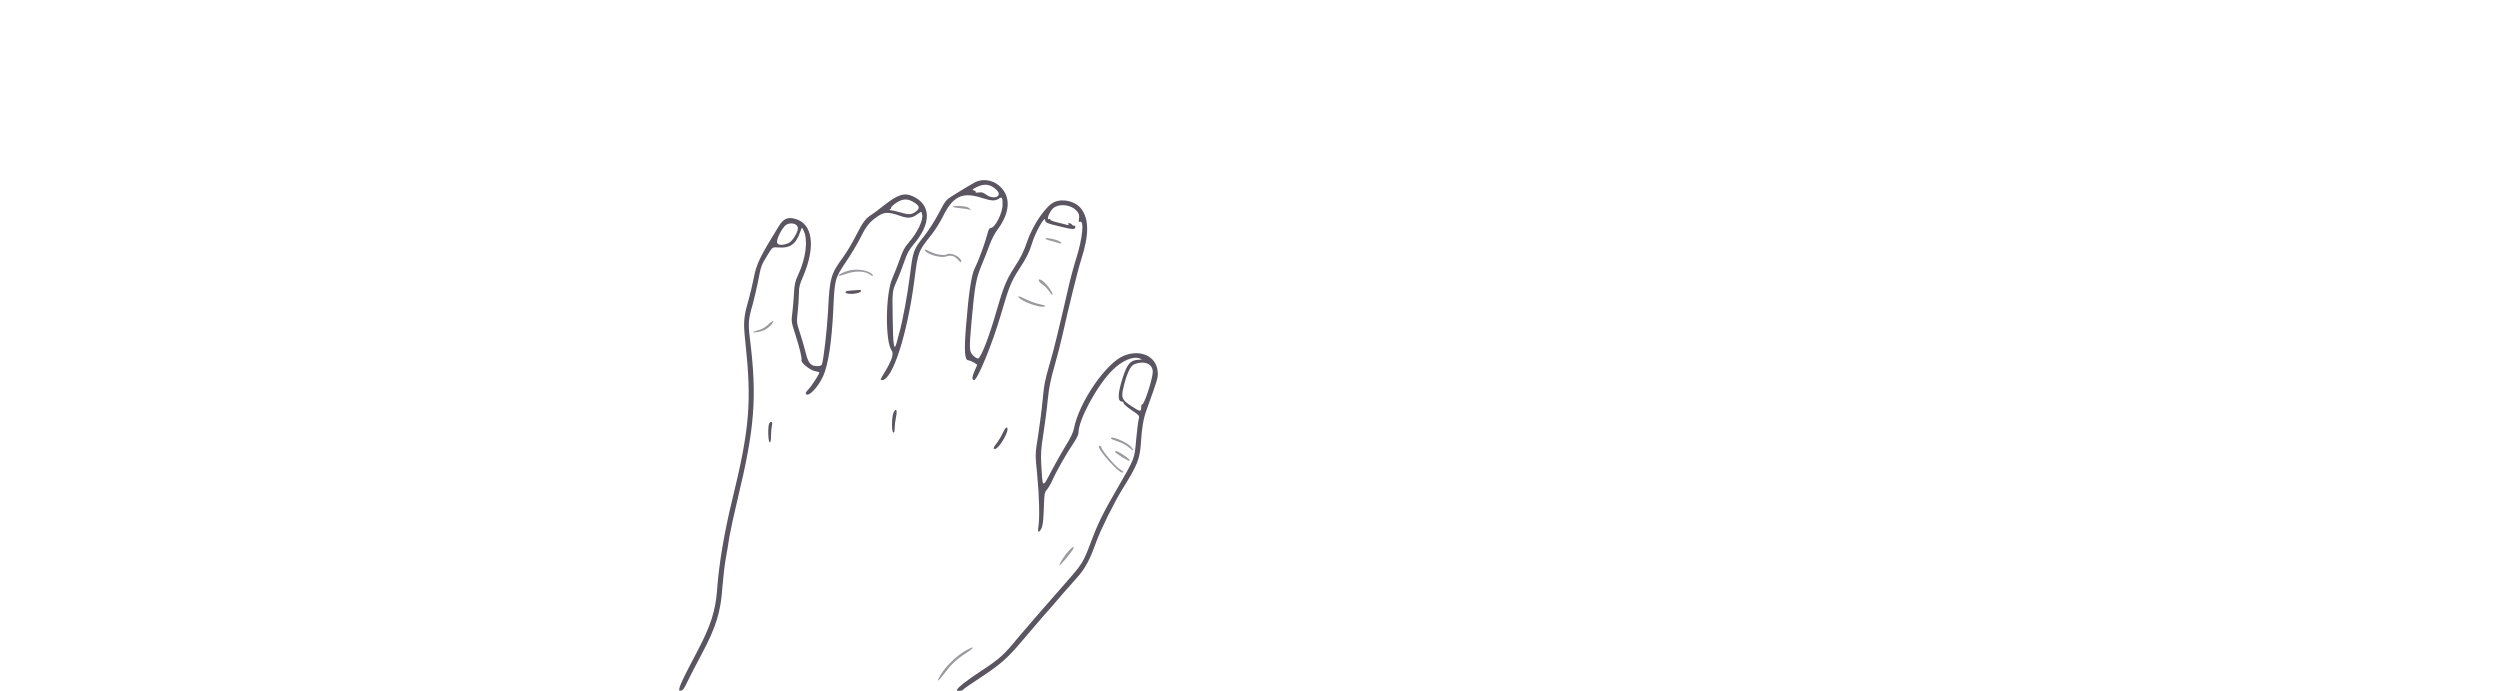
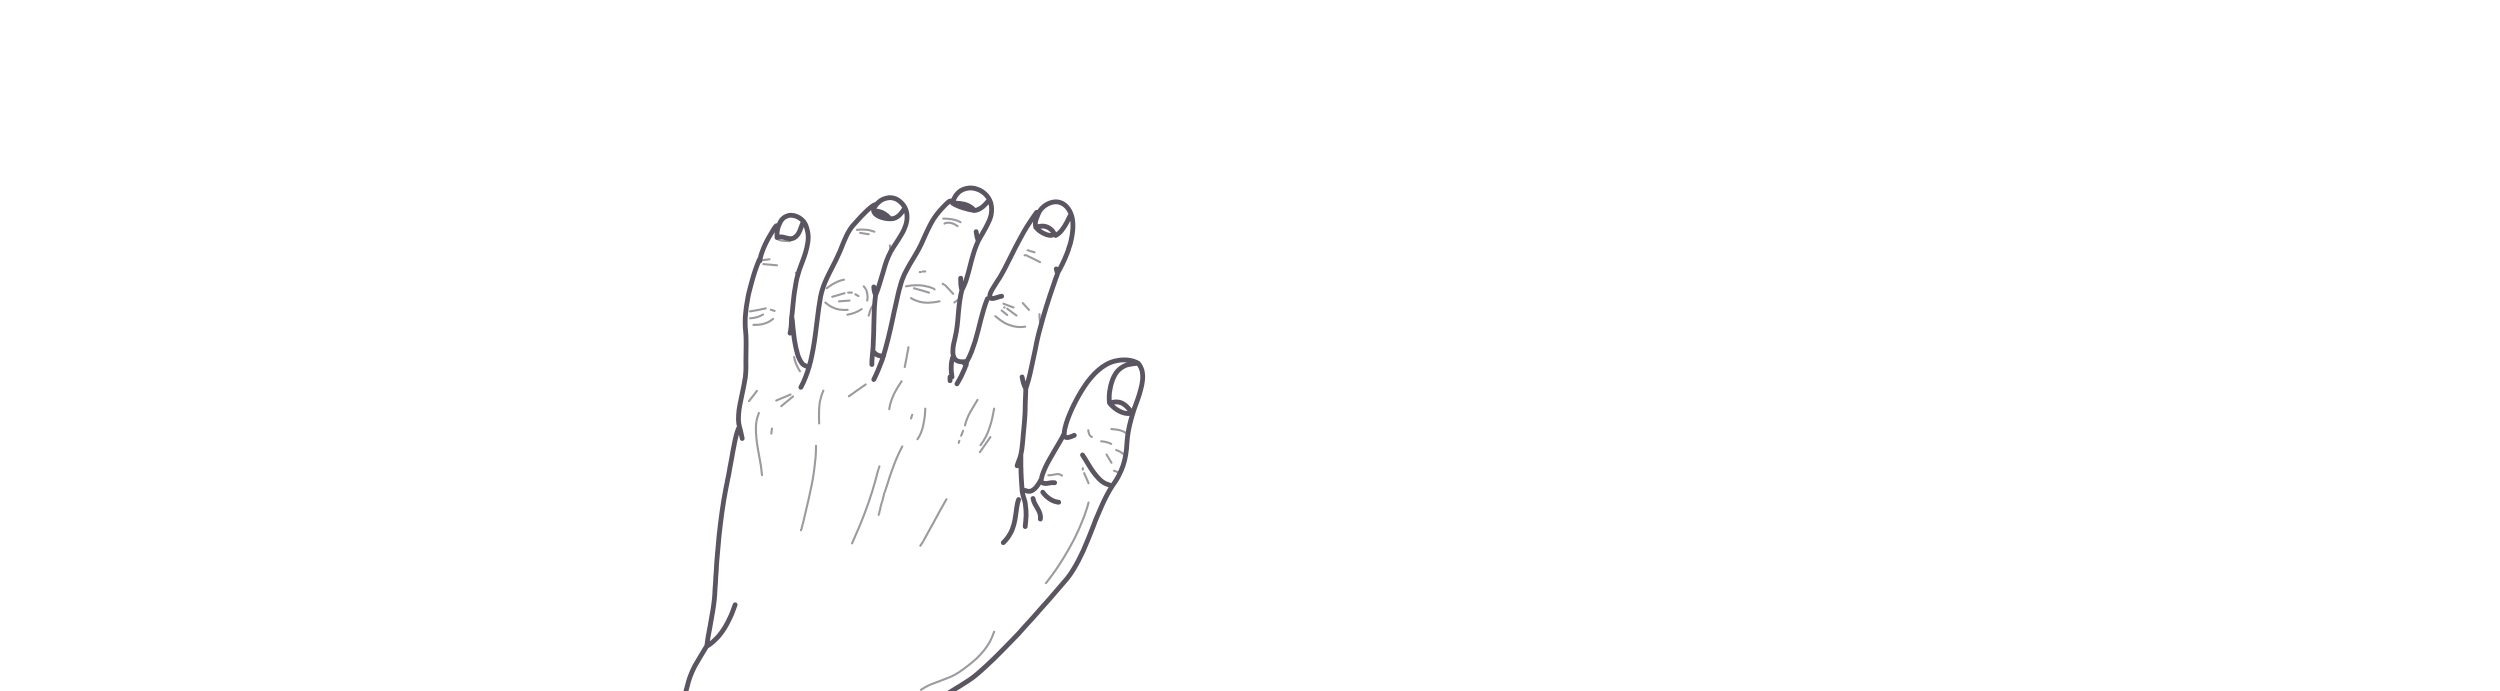
<svg xmlns="http://www.w3.org/2000/svg" viewBox="-400 -20 1666 460" data-side="left">
-   <path class="hand-creases" d="M 235.2 117.8 C 235.6 118.2, 237.9 118.6, 240.2 118.8 C 242.6 119.0, 245.2 119.4, 246.0 119.7 C 247.3 120.3, 247.3 120.2, 246.1 118.9 C 245.2 118.0, 243.6 117.5, 239.7 117.3 C 236.3 117.2, 234.7 117.3, 235.2 117.8 M 296.8 139.2 C 297.1 139.5, 298.8 140.2, 300.7 140.6 C 302.5 141.1, 304.7 141.7, 305.6 142.0 C 308.8 143.0, 307.2 141.0, 303.9 139.9 C 300.4 138.7, 295.8 138.3, 296.8 139.2 M 216.2 146.4 C 216.3 149.0, 226.5 152.3, 230.5 150.9 C 233.9 149.8, 235.9 150.4, 238.6 153.3 C 240.0 154.9, 240.6 155.2, 240.6 154.3 C 240.6 151.4, 234.0 148.0, 231.3 149.4 C 229.2 150.6, 223.9 149.7, 219.6 147.6 C 217.8 146.6, 216.2 146.1, 216.2 146.4 M 165.0 160.5 C 161.4 161.6, 158.9 162.9, 158.9 163.7 C 158.9 164.1, 161.1 163.5, 163.7 162.6 C 169.9 160.3, 176.3 160.5, 179.8 163.0 C 181.1 164.0, 181.9 164.3, 181.7 163.7 C 180.7 160.4, 171.2 158.5, 165.0 160.5 M 292.2 166.9 C 292.2 167.5, 293.3 168.6, 294.6 169.5 C 295.9 170.3, 297.9 172.3, 299.0 173.9 C 301.0 177.0, 302.3 177.3, 300.8 174.4 C 298.2 169.5, 292.2 164.2, 292.2 166.9 M 278.6 177.5 C 278.6 180.1, 293.0 185.6, 296.3 184.2 C 297.2 183.9, 296.1 183.4, 292.9 182.7 C 290.3 182.2, 286.1 180.7, 283.4 179.3 C 280.8 178.0, 278.6 177.2, 278.6 177.5 M 111.7 196.5 C 110.4 197.8, 108.0 199.2, 106.4 199.7 C 101.2 201.1, 100.1 201.9, 103.9 201.4 C 107.9 201.0, 111.1 199.5, 113.5 196.9 C 116.9 193.3, 115.3 192.9, 111.7 196.5 M 340.4 272.2 C 340.5 272.6, 342.6 273.5, 344.9 274.2 C 347.4 275.0, 350.5 276.6, 352.2 278.1 C 355.5 280.9, 356.3 280.6, 353.6 277.6 C 350.6 274.4, 339.6 269.9, 340.4 272.2 M 332.3 277.7 C 332.3 280.5, 345.3 294.9, 347.8 294.9 C 349.3 294.9, 349.1 294.6, 345.9 292.4 C 342.8 290.3, 334.9 280.9, 334.1 278.5 C 333.7 277.0, 332.3 276.4, 332.3 277.7 M 343.1 281.2 C 343.1 281.8, 351.4 287.1, 352.5 287.1 C 353.8 287.1, 351.9 285.2, 348.1 282.8 C 344.8 280.6, 343.1 280.1, 343.1 281.2 M 312.5 346.7 C 309.5 350.0, 305.7 355.8, 306.0 356.7 C 306.2 357.4, 313.5 348.8, 315.1 345.9 C 316.3 343.7, 315.0 344.1, 312.5 346.7 M 242.3 414.3 C 237.0 417.5, 230.1 424.3, 227.0 429.4 C 223.5 435.2, 224.8 434.8, 229.4 428.7 C 234.1 422.5, 237.6 419.2, 243.7 415.3 C 250.6 410.8, 249.5 410.0, 242.3 414.3" fill="#5a5560" fill-opacity="0.6" fill-rule="evenodd" />
-   <path class="hand-lines" d="M 249.5 101.6 C 246.6 103.2, 242.2 105.8, 234.2 110.8 C 230.4 113.3, 229.8 114.0, 225.7 121.9 C 223.2 126.7, 219.0 133.3, 216.2 136.9 C 208.5 146.6, 208.5 146.6, 206.2 164.9 C 204.7 176.6, 201.5 193.9, 199.4 201.4 C 198.9 203.4, 198.1 206.4, 197.6 208.1 C 195.8 214.9, 195.1 210.4, 194.9 191.8 C 194.6 174.1, 194.6 174.1, 197.4 167.7 C 199.0 164.2, 201.3 158.2, 202.6 154.4 C 204.5 148.9, 205.7 146.6, 208.8 142.9 C 220.8 128.9, 220.6 116.4, 208.3 110.8 C 202.6 108.2, 198.3 109.6, 188.9 117.0 C 185.9 119.4, 182.2 122.2, 180.6 123.2 C 176.8 125.6, 175.0 128.0, 170.1 137.6 C 167.9 142.0, 164.1 148.3, 161.7 151.6 C 153.6 162.7, 152.9 165.1, 151.8 187.4 C 151.1 200.5, 148.8 219.9, 147.7 222.9 C 147.4 223.6, 146.3 224.0, 144.5 224.0 C 140.4 224.0, 138.6 221.9, 137.0 215.4 C 136.3 212.4, 134.6 206.6, 133.3 202.5 C 130.8 195.0, 130.8 195.0, 131.6 187.8 C 132.0 183.9, 132.4 178.4, 132.4 175.6 C 132.4 171.4, 132.8 169.6, 135.2 164.2 C 143.7 144.3, 141.6 129.1, 130.1 125.9 C 125.0 124.4, 122.1 125.7, 119.0 130.7 C 106.3 151.3, 104.1 155.8, 102.3 165.3 C 101.5 169.4, 99.9 176.2, 98.7 180.4 C 95.5 191.6, 95.3 194.8, 96.7 207.9 C 101.0 248.0, 99.6 265.4, 88.0 312.9 C 82.6 335.0, 79.1 355.9, 77.9 372.7 C 76.9 386.8, 73.6 397.1, 65.1 413.2 C 53.4 435.3, 51.1 440.6, 53.4 440.3 C 55.0 440.1, 55.7 439.3, 57.7 435.1 C 59.0 432.3, 63.4 423.7, 67.5 416.1 C 77.2 397.9, 80.3 387.9, 81.4 371.3 C 81.9 365.4, 82.8 357.0, 83.6 352.6 C 84.4 348.3, 85.5 341.5, 86.1 337.5 C 86.8 333.5, 89.2 322.4, 91.5 312.8 C 103.0 265.2, 104.6 244.6, 99.7 205.4 C 98.5 195.3, 98.7 192.8, 101.6 182.8 C 102.7 178.8, 104.3 171.9, 105.2 167.4 C 107.1 157.4, 107.2 156.9, 111.4 150.1 C 114.7 144.6, 114.7 144.6, 118.7 144.9 C 126.4 145.6, 130.5 142.7, 133.3 134.4 C 134.4 131.2, 134.4 131.2, 135.7 134.1 C 138.5 140.3, 137.0 152.1, 132.0 162.9 C 129.8 167.6, 129.5 169.3, 129.1 175.5 C 128.9 179.5, 128.4 185.4, 128.0 188.5 C 127.3 194.1, 127.3 194.5, 129.8 202.2 C 132.8 211.6, 134.6 218.8, 134.1 220.0 C 133.5 221.6, 139.9 226.8, 143.1 227.3 C 144.7 227.6, 146.0 228.0, 146.0 228.3 C 146.0 229.3, 140.8 237.4, 138.6 239.6 C 137.0 241.3, 136.6 242.1, 137.2 242.7 C 139.0 244.5, 145.0 238.2, 148.4 231.0 C 151.9 223.6, 154.3 207.8, 155.3 186.3 C 156.2 166.2, 156.3 165.6, 163.7 154.6 C 167.1 149.6, 171.4 142.4, 173.3 138.6 C 177.3 130.6, 179.4 127.9, 185.0 124.1 C 189.4 121.1, 192.1 121.1, 200.6 124.1 C 205.1 125.6, 207.8 125.4, 211.1 122.9 C 214.1 120.8, 214.1 120.8, 214.5 122.7 C 215.5 126.5, 211.4 135.1, 205.2 142.1 C 203.0 144.6, 201.5 147.3, 199.8 152.3 C 198.5 156.1, 196.1 162.0, 194.6 165.6 C 190.1 175.7, 189.8 207.3, 194.1 213.4 C 195.8 215.7, 194.5 219.8, 189.7 227.8 C 186.5 233.0, 186.4 233.3, 187.8 233.3 C 194.8 233.3, 204.7 202.7, 209.4 166.2 C 211.8 147.6, 211.8 147.6, 220.9 136.2 C 223.1 133.4, 226.4 128.2, 228.2 124.6 C 234.9 110.8, 241.2 107.7, 254.0 111.8 C 260.6 113.9, 262.9 114.1, 265.4 112.5 C 267.7 110.9, 268.2 111.5, 268.1 116.4 C 268.1 122.1, 263.1 131.9, 260.2 131.9 C 259.3 131.9, 258.7 133.0, 257.8 136.6 C 256.4 142.0, 252.1 153.8, 249.6 158.7 C 247.4 162.9, 245.5 175.4, 243.8 196.8 C 242.4 213.8, 242.8 220.0, 245.3 220.1 C 246.1 220.2, 247.7 220.8, 248.9 221.5 C 250.0 222.3, 251.1 222.9, 251.2 223.0 C 251.3 223.0, 250.5 224.9, 249.5 227.1 C 247.7 231.0, 247.6 233.3, 249.1 233.3 C 251.4 233.3, 261.3 209.2, 267.1 189.3 C 272.2 171.6, 273.9 167.5, 279.0 159.6 C 284.0 152.0, 286.0 147.9, 287.6 142.6 C 289.7 135.3, 296.4 123.2, 296.5 126.7 C 296.5 128.4, 297.8 128.9, 307.1 131.1 C 315.2 133.1, 316.6 133.1, 316.6 131.1 C 316.6 130.5, 316.3 130.2, 315.9 130.4 C 315.6 130.6, 314.9 130.3, 314.4 129.7 C 313.4 128.5, 311.2 128.3, 312.0 129.5 C 312.3 130.0, 312.1 130.2, 311.5 130.0 C 310.9 129.8, 308.0 129.0, 304.9 128.3 C 301.7 127.5, 299.6 126.7, 299.9 126.3 C 300.1 125.9, 299.8 125.8, 299.1 126.0 C 296.8 126.9, 299.8 120.1, 302.4 118.3 C 309.0 114.1, 320.3 118.9, 319.1 125.5 C 318.7 127.7, 318.8 128.1, 319.7 127.8 C 322.6 126.6, 321.4 138.8, 317.4 151.5 C 315.8 156.5, 313.3 165.7, 311.9 172.0 C 305.6 199.3, 302.2 213.5, 299.7 221.8 C 296.1 234.2, 295.9 235.6, 294.7 247.5 C 294.2 253.3, 292.8 263.6, 291.8 270.3 C 289.8 282.6, 289.8 282.6, 291.2 296.5 C 292.6 311.1, 292.9 325.3, 292.0 331.0 C 291.3 335.0, 292.3 335.5, 294.0 332.1 C 294.9 330.4, 295.3 327.1, 295.6 319.0 C 295.9 309.0, 296.1 308.1, 297.6 306.4 C 298.5 305.4, 300.2 302.5, 301.4 299.9 C 303.9 294.1, 311.3 281.2, 315.6 275.0 C 317.4 272.3, 318.7 269.6, 318.7 268.4 C 318.7 259.8, 330.9 237.2, 341.0 227.0 C 347.5 220.4, 355.1 217.1, 359.6 218.9 C 361.3 219.6, 361.3 219.6, 359.4 219.7 C 353.5 219.8, 351.3 222.1, 348.2 231.6 C 344.8 242.2, 344.6 247.6, 347.7 247.6 C 348.3 247.6, 348.8 248.1, 348.8 248.7 C 348.8 249.3, 351.2 251.4, 354.1 253.3 C 359.4 256.9, 359.4 256.9, 358.8 259.6 C 358.4 261.1, 357.7 267.3, 357.1 273.3 C 356.0 285.9, 356.4 285.0, 344.2 306.1 C 334.7 322.5, 331.4 329.3, 326.9 341.5 C 321.9 354.7, 321.1 356.0, 310.6 367.9 C 300.3 379.5, 281.1 401.7, 278.1 405.3 C 269.4 416.1, 265.9 419.2, 254.6 426.6 C 243.9 433.6, 237.7 438.5, 237.7 439.9 C 237.7 440.7, 241.2 440.5, 241.7 439.7 C 242.0 439.2, 247.7 435.2, 254.5 430.8 C 266.9 422.6, 271.7 418.3, 281.1 407.1 C 283.1 404.7, 289.0 397.8, 294.3 391.7 C 299.7 385.6, 306.0 378.3, 308.3 375.6 C 310.7 372.8, 314.8 368.2, 317.4 365.3 C 323.1 359.0, 326.1 353.5, 330.5 341.2 C 333.4 333.1, 342.4 315.0, 347.7 306.4 C 357.9 290.1, 359.6 286.0, 360.3 275.2 C 360.9 265.2, 362.0 258.9, 364.0 253.4 C 371.7 232.0, 371.8 231.6, 371.5 227.8 C 370.8 217.7, 360.5 212.6, 349.3 216.9 C 337.5 221.3, 319.1 247.8, 315.7 265.5 C 315.1 268.3, 313.5 271.7, 310.2 277.0 C 307.6 281.2, 303.3 288.9, 300.5 294.2 C 294.6 305.5, 294.8 305.6, 293.9 289.9 C 293.5 282.2, 293.7 279.3, 295.3 269.1 C 296.3 262.6, 297.7 252.5, 298.2 246.6 C 299.1 237.9, 300.0 233.4, 302.9 223.3 C 304.8 216.4, 307.1 207.7, 307.9 203.9 C 312.1 185.1, 318.3 159.7, 320.5 153.0 C 325.8 136.6, 325.8 126.0, 320.5 119.1 C 316.8 114.2, 308.6 112.1, 302.7 114.6 C 297.1 117.0, 288.5 129.5, 284.5 140.9 C 282.1 147.9, 280.8 150.7, 275.6 158.8 C 270.7 166.3, 268.6 171.6, 264.2 186.8 C 259.3 204.2, 253.7 218.5, 251.8 218.9 C 251.2 219.0, 249.7 218.1, 248.5 216.9 C 245.9 214.4, 245.8 212.6, 247.4 194.6 C 249.6 170.2, 250.4 165.7, 254.2 156.6 C 256.1 152.1, 258.5 145.9, 259.6 142.8 C 260.7 139.8, 262.9 135.6, 264.4 133.5 C 273.4 121.6, 273.9 110.7, 265.8 103.7 C 261.1 99.7, 254.6 98.9, 249.5 101.6 M 251.0 104.6 C 247.8 106.2, 247.6 106.4, 249.0 106.9 C 249.9 107.1, 250.4 107.6, 250.2 108.0 C 249.9 108.4, 250.7 108.5, 252.2 108.3 C 254.1 107.9, 255.1 108.2, 257.0 109.6 C 262.3 113.5, 268.5 110.8, 264.1 106.6 C 260.1 102.7, 256.2 102.1, 251.0 104.6 M 197.2 115.2 C 195.3 116.5, 193.8 117.9, 193.9 118.2 C 194.0 118.6, 193.7 119.1, 193.2 119.4 C 192.5 119.9, 192.6 120.1, 193.7 120.1 C 194.4 120.1, 197.4 120.8, 200.2 121.6 C 205.9 123.3, 207.7 123.1, 210.8 120.6 C 213.3 118.6, 212.6 116.8, 208.3 114.4 C 204.4 112.2, 201.3 112.5, 197.2 115.2 M 122.7 130.9 C 120.2 133.9, 118.1 138.2, 117.8 140.9 C 117.5 143.4, 121.0 143.9, 125.5 142.0 C 127.9 141.0, 131.7 135.0, 131.7 132.2 C 131.7 128.5, 125.5 127.6, 122.7 130.9 M 167.3 173.6 C 164.4 173.8, 163.2 174.2, 163.4 174.8 C 164.0 176.6, 173.1 175.9, 173.8 174.0 C 173.9 173.5, 173.5 173.2, 172.8 173.2 C 172.0 173.3, 169.6 173.5, 167.3 173.6 M 355.6 222.9 C 353.2 223.9, 350.6 229.7, 348.5 238.9 C 347.1 245.2, 347.7 246.5, 354.2 250.8 C 359.9 254.5, 360.5 254.6, 360.5 251.3 C 360.5 250.1, 360.8 249.3, 361.1 249.5 C 362.3 250.3, 368.2 232.5, 368.2 227.8 C 368.2 222.3, 362.2 220.0, 355.6 222.9 M 195.3 255.4 C 194.2 258.2, 194.1 267.9, 195.3 268.2 C 195.9 268.5, 196.2 267.6, 196.2 265.4 C 196.2 263.7, 196.6 260.3, 197.1 257.9 C 198.2 253.0, 197.0 251.3, 195.3 255.4 M 112.5 262.5 C 111.6 264.7, 111.9 274.4, 112.9 274.7 C 113.5 274.9, 113.8 273.8, 113.8 270.5 C 113.8 268.0, 114.1 264.9, 114.4 263.6 C 115.2 261.0, 113.5 260.1, 112.5 262.5 M 268.2 268.6 C 267.3 270.7, 265.5 273.6, 264.3 275.2 C 261.9 278.2, 261.6 279.2, 263.1 279.2 C 265.3 279.2, 271.4 269.5, 271.4 266.1 C 271.4 263.7, 269.9 264.9, 268.2 268.6" data-source="gemini" fill="#5a5560" fill-rule="evenodd" stroke="#5a5560" stroke-width="0" stroke-linejoin="round" />
+   <path class="hand-creases" d="M228.6 125.7 C228.6 125.7 230.3 125.6 232.6 125.9 C234.9 126.1 237.8 126.7 240.1 128.1 M229.4 129.0 C229.4 129.0 230.3 128.4 231.9 128.4 C233.4 128.4 235.6 128.8 238.1 130.7 M171.1 133.2 C173.2 132.9 175.1 132.9 177.0 133.1 C178.9 133.2 180.7 133.7 182.7 134.4 M173.2 135.2 L178.9 136.1 M117.8 138.3 C117.6 139.7 119.8 140.3 122.1 140.5 C124.5 140.7 126.7 140.6 126.7 140.6 M193.0 143.5 L193.4 146.8 M284.8 146.8 L285.3 146.8 M286.1 147.2 L289.4 148.1 M282.8 150.1 L284.0 150.1 M107.1 153.5 L112.8 152.8 M284.8 150.6 L289.0 152.6 L293.1 154.7 M108.7 156.0 L113.3 156.4 L117.8 156.8 M130.3 161.7 L131.3 163.7 M214.9 160.9 L216.6 160.9 M212.9 161.3 L213.7 161.3 M150.9 172.1 C150.9 172.1 152.6 170.8 154.8 169.4 C155.9 168.8 157.3 168.1 158.6 167.5 C159.9 167.0 161.2 166.6 162.4 166.4 M228.2 169.1 L229.0 169.6 M203.8 170.8 C205.7 170.4 207.7 170.1 209.7 170.1 C211.7 170.0 213.8 170.1 215.8 170.5 C217.8 170.8 219.7 171.3 221.6 172.1 M229.8 170.0 L235.2 175.8 M175.6 170.8 L176.9 172.5 M209.1 172.1 L214.1 173.5 L219.1 175.0 M222.4 172.5 L222.8 172.9 M177.3 173.3 C177.3 173.3 178.7 177.2 177.9 180.3 M165.2 175.0 L167.7 175.0 M154.6 177.8 L158.7 176.6 L162.8 175.4 M170.0 176.1 L172.1 177.3 M207.1 178.7 C209.2 179.9 211.3 180.7 213.3 181.2 C215.4 181.7 217.4 181.8 219.5 181.7 C221.6 181.6 223.8 181.3 226.1 180.8 M236.0 181.6 L238.9 179.5 M159.1 180.8 L166.1 180.3 M150.0 181.6 C151.5 182.9 153.0 184.0 154.5 184.7 C156.1 185.5 157.7 186.0 159.3 186.3 C161.0 186.5 162.9 186.6 164.9 186.5 M281.6 182.0 L285.7 186.5 M268.7 182.4 L275.4 184.9 M178.9 190.3 C179.5 188.3 179.9 186.9 180.4 185.7 C180.9 184.6 181.5 183.7 182.3 182.8 M99.8 187.5 L105.1 186.6 L110.3 185.5 M113.7 186.4 L116.2 187.2 M174.2 186.0 C172.7 187.0 171.2 187.8 169.6 188.4 C168.1 189.0 166.4 189.4 164.7 189.7 M269.1 184.9 L269.5 184.9 M271.2 185.7 L277.4 190.3 M267.5 186.9 L271.2 189.9 M108.5 189.6 C107.1 190.4 105.8 191.0 104.4 191.4 C103.0 191.8 101.5 192.0 99.9 192.1 M292.7 189.4 C292.7 192.7 293.0 194.2 293.5 196.1 M263.3 190.7 C265.3 192.4 267.3 193.9 269.3 195.1 C271.4 196.2 273.5 197.0 275.8 197.5 C278.1 198.0 280.6 198.1 283.2 197.7 M115.2 192.5 C113.1 194.2 111.3 195.1 109.2 195.7 C107.1 196.4 104.8 196.5 102.1 196.5 M205.4 211.4 L204.2 218.0 L202.9 224.6 M129.2 217.9 C129.7 221.0 130.8 223.2 131.6 224.8 C132.4 226.5 133.1 227.4 133.1 227.4 M200.8 234.1 C199.6 235.9 198.4 237.8 197.3 239.7 C196.1 241.7 195.1 243.8 194.3 246.0 C193.5 248.1 192.9 250.4 192.6 252.7 M176.9 236.2 L171.3 240.1 L165.7 244.1 M104.4 240.5 L101.8 243.9 L99.1 247.3 M148.7 240.3 C147.6 242.8 146.9 245.2 146.4 247.5 C146.0 249.9 145.8 252.2 145.8 254.7 C145.7 257.1 145.8 259.6 145.9 262.2 M126.8 242.9 L122.1 244.9 L117.3 246.9 M128.5 244.2 L124.6 247.4 L120.6 250.7 M251.4 246.5 C250.3 248.4 249.2 250.2 248.1 252.0 C247.0 253.8 246.0 255.6 245.1 257.5 C244.3 259.4 243.5 261.4 243.1 263.5 M216.6 252.3 C216.6 252.3 216.6 253.7 216.4 255.9 C216.3 257.1 216.2 258.4 215.9 259.8 C215.7 261.1 215.4 262.6 215.1 264.2 C214.7 265.7 214.2 267.2 213.6 268.7 C213.0 270.1 212.3 271.5 211.4 272.7 M262.5 252.3 C262.1 254.6 261.6 256.8 261.2 258.9 C260.7 261.0 260.1 263.1 259.4 265.1 C258.8 267.1 257.9 269.0 257.0 271.0 C256.0 272.9 254.8 274.8 253.4 276.7 M105.7 255.2 C104.9 257.2 104.3 259.4 104.0 261.6 C103.7 263.8 103.7 266.1 103.8 268.4 C103.9 270.8 104.2 273.2 104.5 275.6 C104.8 278.0 105.3 280.4 105.7 282.8 C106.2 285.2 106.6 287.6 107.0 289.9 C107.3 292.2 107.6 294.4 107.8 296.6 M207.9 256.4 L207.1 258.9 M114.4 265.6 L114.0 268.9 M325.2 266.7 C325.6 268.7 325.7 270.2 327.6 271.2 M340.6 265.9 C343.5 266.1 345.3 266.4 346.9 266.9 C348.6 267.4 349.9 268.2 351.6 269.4 M241.8 267.1 L240.5 270.4 M260.0 271.3 L256.5 276.3 L253.0 281.3 M239.3 273.8 L238.9 275.1 M333.8 274.1 C333.8 274.1 337.0 274.1 340.5 275.8 M143.8 277.1 C143.8 279.6 143.7 282.2 143.5 284.7 C143.3 287.1 143.0 289.6 142.7 292.1 C142.4 294.6 142.0 297.1 141.6 299.5 C141.1 302.0 140.7 304.4 140.1 306.9 C139.6 309.3 139.1 311.8 138.5 314.2 C138.0 316.6 137.4 319.1 136.8 321.5 C136.2 324.0 135.7 326.4 135.1 328.8 M201.3 277.5 C200.2 279.5 199.3 281.4 198.4 283.4 C197.5 285.4 196.7 287.3 195.9 289.4 C195.2 291.4 194.4 293.4 193.7 295.4 C193.0 297.4 192.3 299.5 191.7 301.6 C191.0 303.6 190.4 305.7 189.7 307.7 M343.8 279.9 C347.4 281.1 348.1 282.3 350.2 283.7 M337.4 282.9 L340.7 288.4 M186.0 290.8 L186.0 291.2 M185.6 292.0 L185.6 292.4 M321.6 292.0 L321.6 292.9 M185.2 293.3 C184.6 295.7 183.9 298.1 183.3 300.5 C182.6 302.9 181.9 305.3 181.2 307.6 C180.4 310.0 179.7 312.3 178.9 314.6 C178.1 316.9 177.2 319.2 176.4 321.5 C175.5 323.8 174.6 326.1 173.7 328.4 C172.8 330.7 171.8 333.0 170.8 335.2 C169.8 337.5 168.8 339.8 167.8 342.1 M322.5 295.3 L325.4 302.0 M342.4 293.7 L346.4 295.1 M189.3 308.6 L188.0 313.9 M230.7 312.7 L226.8 319.6 L223.0 326.6 L219.2 333.5 L215.4 340.4 M187.6 314.8 L187.6 315.2 M187.2 316.0 L187.2 316.9 M186.8 317.7 L186.4 320.1 M186.0 321.0 L186.0 321.8 M185.6 322.6 L185.6 323.1 M134.7 329.7 L134.7 330.5 M134.3 331.3 L134.3 332.2 M325.4 314.9 C324.9 316.8 324.4 318.6 323.8 320.3 C323.2 322.1 322.6 323.9 321.9 325.6 C321.2 327.4 320.5 329.1 319.8 330.7 C319.1 332.4 318.4 334.0 317.6 335.6 C316.9 337.2 316.1 338.8 315.3 340.3 C314.5 341.8 313.7 343.3 312.9 344.7 C312.1 346.1 311.3 347.6 310.5 348.9 C309.7 350.2 308.9 351.5 308.2 352.7 C306.7 355.2 305.2 357.4 303.9 359.3 C302.6 361.3 301.3 363.0 300.3 364.3 C299.3 365.7 298.5 366.8 297.9 367.5 C297.3 368.3 297.0 368.6 297.0 368.6 M133.8 333.0 L133.8 333.4 M214.9 341.3 L213.3 343.7 M262.5 401.0 C261.7 403.4 260.7 405.6 259.6 407.7 C258.4 409.8 257.1 411.7 255.6 413.6 C254.1 415.4 252.5 417.1 250.8 418.8 C249.0 420.4 247.2 422.0 245.2 423.5 C243.3 425.0 241.3 426.5 239.2 427.9 C237.3 429.2 235.2 430.3 233.1 431.2 C230.9 432.1 228.7 432.9 226.4 433.8 C224.2 434.6 222.0 435.4 219.8 436.3 C217.7 437.3 215.6 438.4 213.7 439.7 M208.7 443.8 C208.7 443.8 208.5 444.2 208.0 445.0 C207.5 445.7 206.8 446.8 206.0 448.2 C205.1 449.6 204.1 451.3 202.9 453.2 C201.8 455.1 200.5 457.3 199.1 459.6 C198.4 460.8 197.8 462.0 197.0 463.3 C196.3 464.5 195.6 465.8 194.9 467.1 C194.2 468.4 193.4 469.8 192.7 471.2 C191.9 472.6 191.2 473.9 190.4 475.4 C189.7 476.8 188.9 478.2 188.2 479.7 C187.4 481.1 186.7 482.6 186.0 484.0 C185.3 485.4 184.6 486.9 183.9 488.4 C183.3 489.9 182.6 491.4 182.0 492.8 C181.3 494.3 180.7 495.7 180.1 497.1 C179.6 498.5 179.0 499.9 178.5 501.3 C178.0 502.6 177.6 504.0 177.1 505.3 C176.7 506.6 176.3 508.0 176.0 509.2 M298.6 296.7 C300.4 296.8 301.9 296.3 303.4 296.1 C304.8 295.8 306.2 295.8 307.7 296.9" fill="none" stroke="#5a5560" stroke-opacity="0.6" stroke-width="1.4" stroke-linecap="round" stroke-linejoin="round" />
+   <path class="hand-lines" d="M234.8 115.4 C236.8 116.7 239.2 117.7 241.8 118.5 C244.3 119.3 246.9 119.9 249.3 120.3 C248.3 118.8 246.8 117.8 245.1 117.0 C243.5 116.2 241.6 115.8 239.8 115.6 C238.0 115.4 236.3 115.3 234.8 115.4 C235.4 112.9 236.4 110.7 237.9 109.1 C239.3 107.4 241.3 106.2 243.9 105.6 C246.4 105.0 249.0 105.2 251.3 106.1 C253.7 106.9 255.8 108.4 257.5 110.3 C259.1 112.2 260.3 114.5 260.6 117.0 C261.0 119.3 260.8 121.4 260.4 123.5 C259.9 125.6 259.1 127.5 258.1 129.4 C257.2 131.3 256.1 133.2 255.0 135.1 C253.9 136.9 252.9 138.8 251.9 140.6 C251.0 142.5 250.2 144.6 249.4 146.8 C248.7 148.9 248.1 151.2 247.4 153.6 C246.8 155.9 246.2 158.3 245.6 160.6 C245.0 162.9 244.3 165.2 243.6 167.4 C242.8 169.5 242.0 171.5 241.0 173.3 C240.3 171.0 240.2 169.3 240.2 165.4 M182.3 232.9 C183.3 230.8 184.3 228.8 185.2 226.6 C186.1 224.5 187.0 222.2 187.8 220.0 C188.5 217.7 189.2 215.4 189.9 213.1 C190.6 210.7 191.2 208.3 191.8 205.9 C192.4 203.5 192.9 201.1 193.5 198.7 C194.0 196.3 194.6 193.8 195.1 191.4 C195.6 188.9 196.1 186.5 196.7 184.1 C197.2 181.7 197.7 179.3 198.3 176.9 C198.8 174.6 199.4 172.3 200.1 170.0 C200.7 167.5 201.7 165.1 202.7 162.8 C203.8 160.5 205.1 158.3 206.3 156.1 C207.6 153.9 209.0 151.7 210.3 149.4 C211.6 147.2 212.8 145.0 213.9 142.7 C214.8 140.7 215.7 138.7 216.6 136.7 C217.5 134.8 218.3 132.9 219.3 131.0 C220.2 129.1 221.3 127.3 222.4 125.5 C223.6 123.8 224.9 122.0 226.4 120.3 C228.1 118.4 229.6 116.9 230.7 115.8 C231.8 114.8 232.6 114.1 233.1 114.0 L235.2 113.7 M181.4 118.7 L182.3 118.7 C183.3 117.1 184.4 115.6 185.8 114.5 C187.1 113.3 188.8 112.5 190.9 112.0 C193.2 111.4 195.4 111.8 197.4 112.7 C199.3 113.7 201.0 115.2 202.3 117.1 C203.5 118.9 204.3 121.1 204.4 123.3 C204.6 125.6 204.3 127.8 203.6 130.0 C202.9 132.1 202.0 134.2 200.8 136.1 C199.7 138.1 198.4 140.0 197.2 141.9 C195.9 143.8 194.7 145.7 193.6 147.6 C192.5 149.7 191.5 152.0 190.6 154.4 C189.8 156.9 189.0 159.4 188.3 162.0 C187.5 164.6 186.8 167.1 186.0 169.6 C185.3 172.1 184.4 174.4 183.5 176.6 C182.9 175.1 182.4 173.9 182.3 171.2 M259.2 113.3 C257.9 114.7 256.6 116.3 255.0 117.7 C253.4 119.0 251.5 120.1 249.3 120.3 M267.5 177.4 C266.2 177.6 264.1 178.4 262.5 178.8 C260.8 179.1 259.5 179.0 259.6 177.2 C259.6 176.0 260.3 174.4 261.3 172.7 C262.3 171.0 263.5 169.2 264.6 167.4 C265.8 165.7 266.8 164.1 267.4 162.9 C268.7 160.7 269.9 158.3 271.1 155.9 C272.3 153.6 273.5 151.2 274.7 148.8 C275.3 147.6 275.9 146.4 276.5 145.2 C277.1 144.0 277.8 142.8 278.4 141.6 C279.6 139.3 280.9 136.9 282.2 134.6 C283.6 132.3 284.9 130.0 286.4 127.9 C287.8 125.7 289.3 123.6 290.8 121.5 L292.3 121.6 C293.0 120.2 294.1 118.8 295.6 117.6 C297.1 116.4 298.9 115.4 300.8 114.9 C302.7 114.4 304.7 114.3 306.6 115.0 C308.5 115.6 310.3 116.9 311.9 119.1 C313.2 121.0 314.1 123.2 314.6 125.6 C315.0 127.9 315.1 130.4 314.9 133.0 C314.8 134.3 314.6 135.6 314.4 137.0 C314.2 138.3 313.9 139.7 313.6 141.0 C313.3 142.3 312.9 143.6 312.4 144.9 C312.0 146.3 311.6 147.6 311.1 148.8 C310.1 151.4 309.0 153.8 307.9 156.1 C306.8 158.3 305.7 160.3 304.7 162.1 L303.9 159.2 M133.7 238.1 C134.9 236.0 136.0 233.4 136.9 231.1 C137.8 228.8 138.6 226.4 139.3 224.0 C140.0 221.6 140.6 219.1 141.1 216.5 C141.6 214.0 142.1 211.4 142.5 208.8 C142.9 206.2 143.3 203.6 143.6 201.0 C143.9 198.4 144.3 195.7 144.6 193.1 C144.9 190.5 145.3 187.9 145.6 185.4 C146.0 182.8 146.4 180.3 146.8 177.8 C147.2 175.7 147.8 173.6 148.5 171.5 C149.2 169.5 150.0 167.4 151.0 165.4 C151.9 163.4 152.9 161.5 153.9 159.5 C154.9 157.5 155.9 155.6 156.9 153.6 C157.9 151.6 158.8 149.6 159.7 147.6 C160.5 145.7 161.3 143.6 162.1 141.6 C163.0 139.6 163.8 137.6 164.8 135.7 C165.8 133.8 167.0 131.9 168.4 130.3 C169.2 129.4 170.0 128.5 171.0 127.4 C171.9 126.4 172.9 125.3 173.9 124.2 C174.9 123.2 176.0 122.1 177.0 121.1 C178.0 120.1 179.0 119.2 179.9 118.5 C181.7 117.0 183.1 116.1 183.8 116.4 M202.9 118.7 C202.1 120.0 201.1 121.5 199.9 122.8 C198.7 124.1 197.3 125.1 195.5 125.6 C194.1 125.9 192.0 125.9 189.9 125.5 C187.8 125.1 185.7 124.4 184.2 123.3 C182.7 122.3 181.8 120.9 182.3 119.1 M135.5 127.5 C134.6 129.2 134.0 131.3 133.1 133.5 C132.2 135.7 131.1 137.4 129.2 138.5 C127.2 139.5 125.5 139.0 123.6 138.5 C121.8 138.0 120.0 137.4 117.8 138.3 C117.7 136.3 117.8 134.7 118.1 133.0 C118.5 131.3 119.0 129.9 119.8 128.3 C121.2 125.4 123.3 124.2 125.6 123.6 C127.9 123.1 130.4 123.8 132.6 125.1 C134.7 126.4 136.5 128.4 137.3 131.0 C138.1 133.5 138.6 135.7 138.6 138.1 C138.6 140.5 138.2 142.6 137.7 144.9 C137.2 147.3 136.5 149.4 135.7 151.7 C134.8 154.0 134.1 156.1 133.2 158.4 C132.3 160.7 131.9 162.7 131.2 164.9 C130.6 167.0 130.4 169.0 130.0 171.2 C129.5 173.4 129.3 175.6 129.0 177.8 C128.7 180.1 128.6 182.2 128.3 184.5 C128.0 186.7 128.0 188.8 127.6 190.9 C127.3 193.3 127.5 194.7 127.3 196.4 C127.1 198.0 127.1 199.6 126.5 202.0 M182.2 120.7 C184.1 120.4 186.2 120.9 188.2 121.8 C190.1 122.8 191.9 124.2 193.1 125.8 M292.3 121.6 C291.7 123.1 290.9 124.8 290.4 126.4 C289.9 128.1 289.7 129.9 290.4 131.4 C291.1 132.8 293.3 134.5 295.6 135.6 C298.0 136.8 300.5 137.3 301.8 136.4 C303.5 135.2 300.0 132.5 298.9 131.8 C297.2 130.9 295.7 130.6 294.3 130.7 C292.9 130.7 291.6 131.1 290.2 131.5 M191.2 123.8 L189.6 125.4 M313.4 123.3 C312.6 124.7 311.8 126.4 310.9 128.2 C310.0 129.9 309.0 131.6 307.8 133.1 C306.6 134.7 305.2 136.0 303.5 136.9 M119.0 130.2 C118.8 130.4 117.3 130.2 117.0 130.7 C115.9 132.3 114.8 133.9 113.7 135.9 C112.5 137.9 111.4 139.8 110.4 141.9 C109.3 144.1 108.5 146.0 107.8 148.1 C107.0 150.2 106.6 152.1 106.3 153.9 L106.2 152.7 M250.5 134.4 C250.9 137.3 251.2 138.6 251.8 140.2 M105.8 153.5 C104.9 155.5 104.2 157.7 103.3 160.1 C102.4 162.5 101.9 164.8 101.1 167.4 C100.7 168.6 100.5 169.9 100.1 171.1 C99.7 172.5 99.4 173.8 99.1 175.0 C98.4 177.6 98.2 180.0 97.7 182.5 C97.2 185.0 97.1 187.3 96.8 189.6 C96.5 192.3 96.6 194.5 96.6 196.7 C96.6 198.9 97.0 201.0 97.1 203.5 C97.1 205.5 97.3 207.8 97.2 210.3 C97.1 212.8 97.2 215.2 97.1 217.8 C97.0 220.3 97.1 222.6 97.1 224.9 C97.0 227.1 97.0 229.1 96.7 231.3 C96.3 233.5 96.0 235.4 95.6 237.5 C95.2 239.7 94.8 241.6 94.3 243.7 C93.8 245.8 93.4 247.8 93.0 250.0 C92.6 252.1 92.3 254.3 92.2 256.4 C92.0 258.7 92.1 260.6 92.3 262.2 C92.6 263.8 93.0 265.3 93.4 266.8 C93.8 268.4 94.2 270.1 94.6 272.2 M304.7 162.5 C303.8 164.9 302.9 167.3 302.1 169.8 C301.3 172.2 300.4 174.7 299.6 177.1 C298.8 179.6 298.0 182.1 297.2 184.6 C296.5 187.0 295.7 189.5 295.0 192.0 C294.3 194.4 293.6 196.9 293.0 199.3 C292.4 201.3 291.9 203.4 291.4 205.6 C290.9 207.8 290.4 210.1 290.0 212.4 C289.5 214.7 289.0 217.1 288.5 219.4 C288.0 221.8 287.5 224.1 287.0 226.4 C286.5 228.7 286.0 230.9 285.4 233.1 C284.8 235.2 284.2 237.2 283.6 239.1 C283.0 238.0 282.6 237.0 282.2 235.8 C281.8 234.6 281.5 233.2 281.1 231.2 M241.0 173.3 C240.4 175.7 239.9 178.0 239.6 180.3 C239.3 182.6 239.0 184.8 238.8 187.1 C238.6 189.4 238.4 191.7 238.2 194.0 C238.0 196.3 237.7 198.6 237.3 201.0 C237.0 202.7 236.6 204.4 236.2 206.3 C235.7 208.1 235.3 210.0 235.1 211.8 C234.9 213.7 234.9 215.5 235.3 217.1 C235.9 219.3 237.2 220.4 238.8 220.8 C240.5 221.3 242.4 221.1 244.3 220.9 C244.0 222.4 243.5 224.1 242.8 225.8 C242.1 227.4 241.3 229.2 240.5 230.8 C239.6 232.5 238.7 234.2 237.7 235.8 M183.5 176.6 C183.2 178.9 183.0 181.2 182.8 183.5 C182.7 185.8 182.5 188.2 182.5 190.5 C182.4 192.9 182.3 195.3 182.3 197.6 C182.3 200.0 182.2 202.4 182.1 204.7 C182.0 207.1 181.9 209.4 181.8 211.8 C181.6 213.8 181.4 215.5 181.3 217.2 C181.1 219.0 181.0 220.8 181.0 222.9 M258.0 179.1 C257.1 181.3 256.3 183.6 255.6 185.9 C254.9 188.3 254.3 190.7 253.6 193.1 C253.0 195.5 252.4 197.9 251.8 200.3 C251.1 202.8 250.5 205.2 249.8 207.5 C249.0 209.9 248.2 212.2 247.4 214.4 C246.5 216.7 245.5 218.8 244.3 220.9 M127.6 190.9 C127.7 192.2 128.1 193.5 128.1 194.8 C128.2 196.2 128.4 197.6 128.5 199.0 C128.6 200.5 128.9 201.8 129.0 203.3 C129.1 204.8 129.4 206.2 129.6 207.6 C129.8 209.0 130.2 210.4 130.4 211.8 C130.7 213.1 131.1 214.4 131.4 215.7 C132.1 218.2 133.1 220.2 134.3 221.9 C135.4 223.6 137.4 224.0 139.2 224.6 M181.8 214.2 C182.9 215.4 183.9 216.3 185.0 216.7 C186.1 217.2 187.3 217.3 188.9 217.1 M234.8 218.4 C234.3 220.1 233.9 222.0 233.9 224.2 C233.8 226.3 234.0 228.6 234.4 231.2 M315.9 270.1 C314.4 270.8 312.6 271.5 311.3 271.6 C310.0 271.7 309.1 271.0 309.2 268.8 C309.3 266.8 309.8 264.6 310.5 262.3 C311.2 260.1 312.0 257.8 313.0 255.5 C313.9 253.3 314.9 251.2 315.8 249.4 C316.8 247.5 317.8 245.4 319.0 243.4 C320.1 241.4 321.4 239.4 322.7 237.4 C324.0 235.4 325.4 233.5 327.0 231.7 C328.5 229.9 330.1 228.2 331.9 226.7 C333.6 225.2 335.4 223.9 337.4 222.8 C339.6 221.6 342.0 220.7 344.5 220.3 C347.0 219.8 349.6 219.7 352.0 220.0 C354.4 220.3 356.6 221.0 358.5 222.1 C356.7 222.2 355.2 222.3 353.9 222.6 C352.6 222.8 351.6 223.0 350.6 223.3 C348.8 224.0 347.3 224.9 345.6 226.4 C343.9 227.9 342.6 230.2 341.5 232.8 C341.0 234.1 340.6 235.5 340.2 236.9 C339.9 238.3 339.6 239.8 339.4 241.2 C339.1 244.0 339.1 246.6 339.4 248.6 M241.8 221.3 L243.9 223.3 M358.5 222.1 C359.8 223.6 360.6 225.3 361.1 227.2 C361.5 229.1 361.6 231.2 361.4 233.3 C361.2 235.4 360.7 237.7 360.1 239.8 C359.6 242.0 358.8 244.2 358.1 246.3 C357.3 248.4 356.6 250.4 355.9 252.3 C355.1 254.6 354.4 257.1 353.7 259.6 C353.4 260.9 353.0 262.2 352.7 263.6 C352.4 264.9 352.1 266.2 351.9 267.5 C351.5 270.1 351.1 272.6 351.0 275.1 C350.9 277.9 350.6 280.5 350.2 283.0 C349.8 285.5 349.2 287.9 348.4 290.3 C347.6 292.6 346.6 294.9 345.4 297.2 C344.8 298.4 344.1 299.5 343.4 300.6 C342.7 301.7 341.9 302.9 341.1 304.0 C339.3 303.1 338.1 302.9 336.8 302.3 C335.5 301.7 334.2 300.9 332.3 299.0 C330.8 297.5 329.6 295.9 328.4 294.3 C327.2 292.6 326.1 290.8 325.0 289.0 C323.9 287.1 322.7 285.2 321.4 283.2 M233.1 231.2 L233.1 233.7 M283.6 239.1 C283.6 241.0 283.5 242.9 283.4 244.8 C283.3 246.7 283.2 248.6 283.2 250.7 C283.2 252.8 283.1 254.9 283.0 257.0 C282.9 259.1 282.7 261.3 282.5 263.4 C282.3 265.5 282.1 267.6 281.9 269.7 C281.7 271.8 281.6 274.1 281.3 276.3 C281.1 278.6 280.8 280.9 280.3 282.9 C279.7 285.8 278.5 287.7 277.8 290.4 M339.4 248.6 C341.4 248.1 343.1 247.7 344.7 247.9 C346.3 248.0 347.8 248.5 349.4 249.7 C350.9 250.8 352.6 252.6 354.3 255.2 C352.9 255.7 351.2 255.7 349.5 255.3 C347.7 254.9 345.9 254.1 344.1 252.9 C342.4 251.8 340.8 250.3 339.4 248.6 M92.1 265.6 C91.5 267.1 90.9 269.0 90.4 271.0 C89.9 273.1 89.4 275.4 89.0 277.7 C88.5 280.0 88.1 282.4 87.7 284.8 C87.2 287.2 86.8 289.5 86.4 291.7 C86.0 293.9 85.7 296.0 85.3 297.8 C85.0 299.1 84.7 300.4 84.5 301.8 C84.2 303.1 84.0 304.4 83.7 305.7 C83.2 308.3 82.7 310.9 82.3 313.5 C81.9 316.1 81.5 318.8 81.1 321.4 C80.8 323.9 80.4 326.6 80.1 329.1 C79.8 331.7 79.5 334.3 79.2 336.9 C79.0 339.5 78.7 342.1 78.5 344.7 C78.2 347.4 78.0 350.0 77.8 352.6 C77.6 355.2 77.4 357.8 77.3 360.4 C77.2 361.8 77.1 363.1 77.0 364.4 C76.9 365.7 76.8 367.1 76.8 368.4 C76.7 369.8 76.6 371.1 76.5 372.4 C76.4 373.7 76.3 375.1 76.3 376.4 C76.2 378.4 75.9 380.7 75.6 383.0 C75.3 385.4 74.9 387.9 74.4 390.4 C74.0 392.9 73.5 395.4 73.1 397.9 C72.6 400.3 72.2 402.7 71.8 404.8 C71.5 407.0 71.2 409.0 71.0 410.7 C72.4 409.9 73.7 408.9 75.1 407.7 C76.4 406.5 77.8 405.2 79.1 403.7 C80.4 402.2 81.6 400.4 82.9 398.4 C84.1 396.5 85.3 394.2 86.5 391.6 C87.1 390.4 87.7 389.0 88.2 387.6 C88.8 386.1 89.3 384.6 89.9 383.0 M309.2 268.8 C308.5 270.5 307.5 272.3 306.3 274.3 C305.2 276.3 303.9 278.5 302.6 280.6 C301.3 282.8 300.0 285.0 298.8 287.2 C297.6 289.4 296.5 291.6 295.7 293.6 C294.8 295.7 294.2 297.6 293.9 299.4 C293.6 301.6 294.9 302.2 296.9 302.2 C299.5 302.1 300.0 301.4 302.8 301.7 M280.3 282.9 C280.3 285.2 280.3 287.8 280.3 290.6 C280.4 291.9 280.4 293.4 280.4 294.8 C280.5 296.1 280.6 297.6 280.6 298.9 C280.8 301.6 280.9 304.2 281.1 306.5 C281.2 308.4 281.7 309.9 282.1 311.4 C282.6 312.8 283.1 314.3 283.3 316.0 C283.7 318.8 283.8 321.1 283.8 323.4 C283.7 325.7 283.5 328.1 283.2 330.9 M341.1 304.0 C339.8 306.0 338.6 308.1 337.5 310.2 C336.4 312.3 335.4 314.4 334.4 316.6 C333.4 318.8 332.4 321.1 331.5 323.3 C330.5 325.5 329.6 327.8 328.8 330.1 C327.9 332.3 327.0 334.6 326.1 336.9 C325.2 339.1 324.3 341.4 323.3 343.6 C322.4 345.9 321.4 348.1 320.3 350.2 C319.3 352.4 318.2 354.5 317.0 356.6 C315.9 358.6 314.6 360.6 313.3 362.6 C311.9 364.5 310.5 366.4 308.9 368.1 C307.3 370.0 305.6 371.9 304.0 373.8 C302.3 375.7 300.7 377.6 299.0 379.6 C297.3 381.5 295.6 383.4 293.9 385.3 C292.3 387.2 290.6 389.1 288.9 391.0 C287.2 392.9 285.5 394.8 283.7 396.7 C282.0 398.6 280.3 400.5 278.6 402.4 C276.8 404.3 275.1 406.1 273.3 407.9 C271.5 409.8 269.7 411.6 267.9 413.4 C266.1 415.2 264.3 417.0 262.5 418.8 C260.7 420.5 258.8 422.3 257.0 424.0 C255.1 425.7 253.3 427.4 251.4 429.0 C249.5 430.6 247.6 432.1 245.6 433.4 C243.5 434.8 241.4 436.1 239.3 437.4 C237.1 438.8 234.9 440.0 232.8 441.4 C230.7 442.7 228.6 444.0 226.6 445.4 C224.6 446.9 222.7 448.4 220.9 450.0 C219.2 451.7 217.6 453.4 216.2 455.4 C214.8 457.4 213.4 459.4 212.2 461.4 C210.9 463.4 209.7 465.5 208.5 467.6 C207.3 469.7 206.2 471.8 205.1 473.9 C204.0 476.1 202.9 478.2 201.9 480.4 C200.9 482.6 199.9 484.8 199.0 487.0 C198.1 489.2 197.1 491.4 196.3 493.7 C195.3 495.9 194.5 498.1 193.6 500.4 C192.8 502.6 192.0 504.9 191.1 507.1 C190.4 509.3 189.5 511.7 188.6 514.2 C187.7 516.7 186.8 519.3 185.9 521.5 C185.1 523.8 184.4 525.9 183.9 527.4 M281.6 306.5 C282.6 306.6 283.6 307.1 284.7 307.3 C285.9 307.6 287.1 307.5 288.6 306.4 C289.4 305.9 290.2 305.1 291.1 303.9 C291.9 302.8 292.9 301.3 293.9 299.4 M294.9 308.0 C294.9 308.0 295.8 309.4 297.6 311.0 C298.5 311.8 299.6 312.6 300.9 313.3 C302.2 314.0 303.8 314.5 305.5 314.7 M278.8 312.9 C278.2 314.4 277.9 316.1 277.6 317.9 C277.3 319.7 277.1 321.6 276.8 323.6 C276.5 325.6 276.2 327.7 275.6 329.7 C275.0 331.8 274.3 333.8 273.1 335.8 C272.0 337.8 270.5 339.8 268.6 341.6 M288.4 312.2 C288.9 314.9 290.3 316.9 291.5 319.0 C292.7 321.1 293.7 323.1 293.3 325.9 M70.6 411.1 C69.3 413.3 68.0 415.4 66.8 417.4 C65.5 419.5 64.3 421.6 63.1 423.7 C62.0 425.9 60.9 428.1 60.0 430.6 C59.2 432.8 58.5 435.0 58.0 437.3 C57.3 439.5 56.8 441.8 56.3 444.0 C55.7 446.3 55.2 448.6 54.6 450.8 C54.0 453.1 53.3 455.3 52.6 457.5 C51.8 459.7 51.0 461.8 50.1 464.0 C49.3 466.1 48.4 468.3 47.5 470.4 C46.6 472.5 45.6 474.7 44.6 476.8 C43.7 478.9 42.7 481.0 41.7 483.1 C40.6 485.2 39.6 487.3 38.6 489.3 C37.6 491.4 36.5 493.5 35.5 495.5 C34.7 497.2 33.6 499.2 32.5 501.5 C31.4 503.7 30.2 506.1 29.0 508.6 C28.4 509.8 27.7 511.0 27.1 512.3 C26.5 513.5 25.9 514.7 25.3 515.9 C24.1 518.3 23.0 520.6 22.0 522.5 C21.1 524.5 20.3 526.2 19.7 527.4" fill="none" stroke="#5a5560" stroke-width="3.2" stroke-linecap="round" stroke-linejoin="round" data-source="rows" />
</svg>
